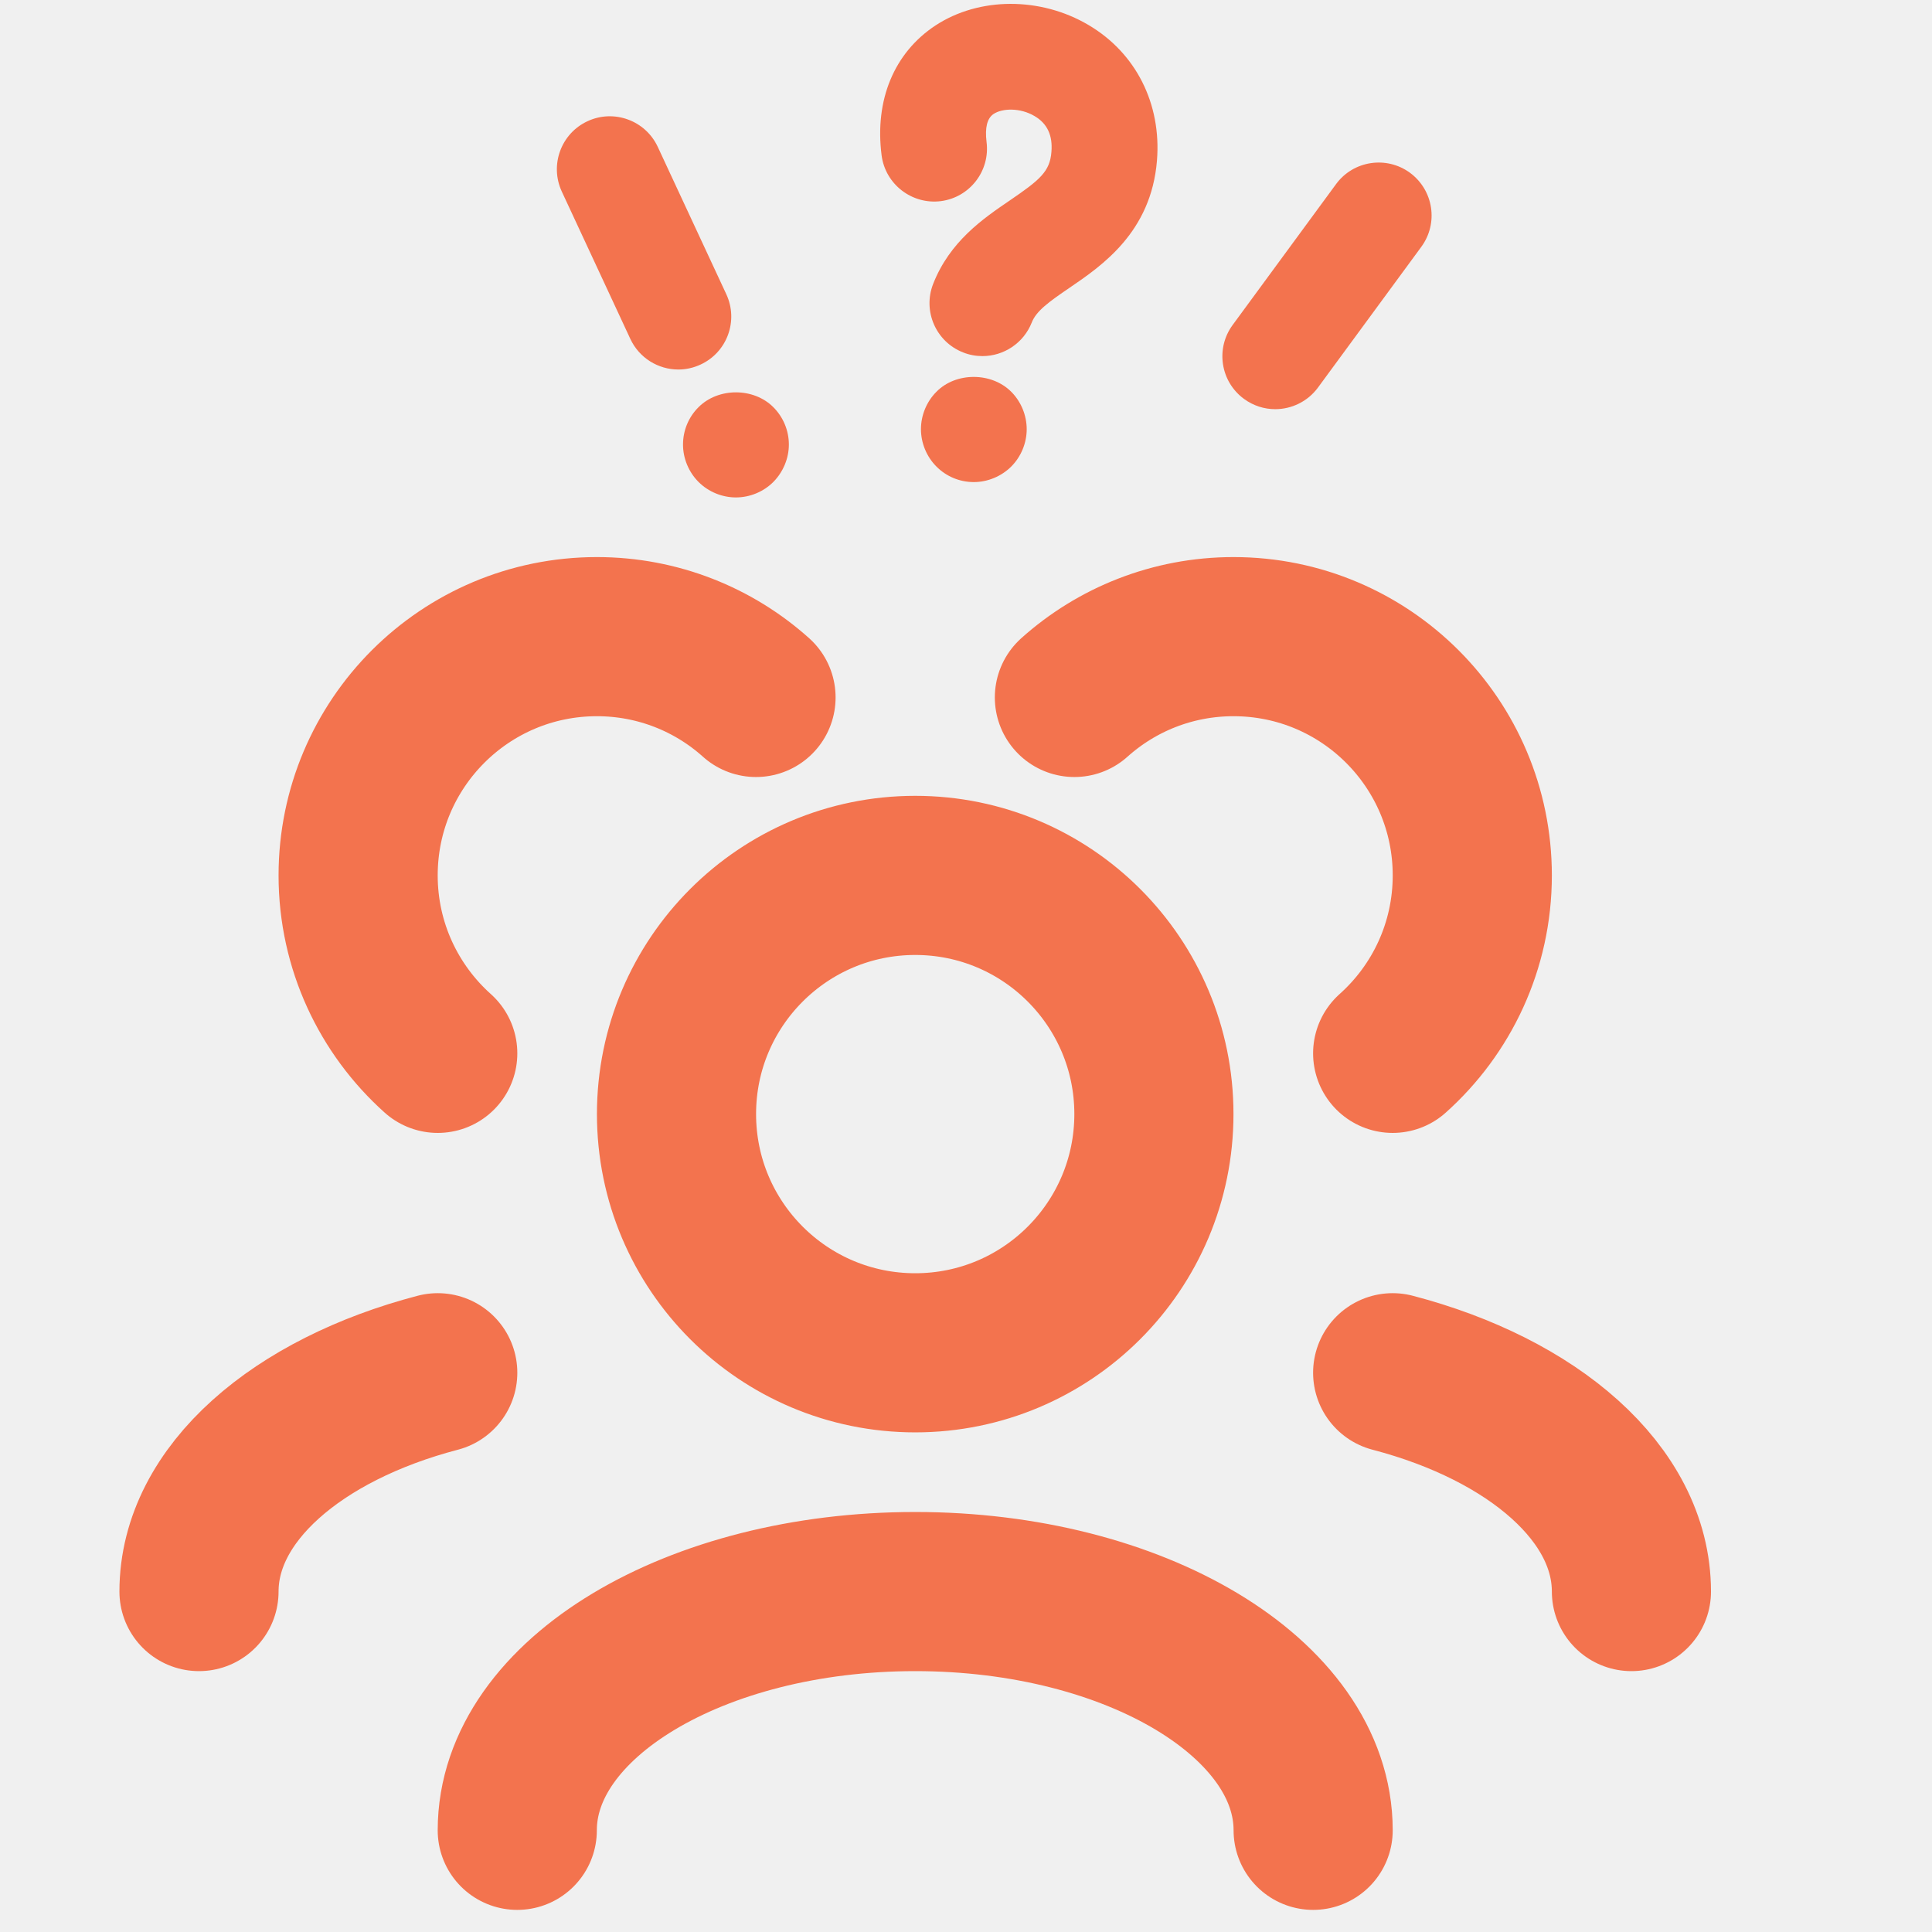
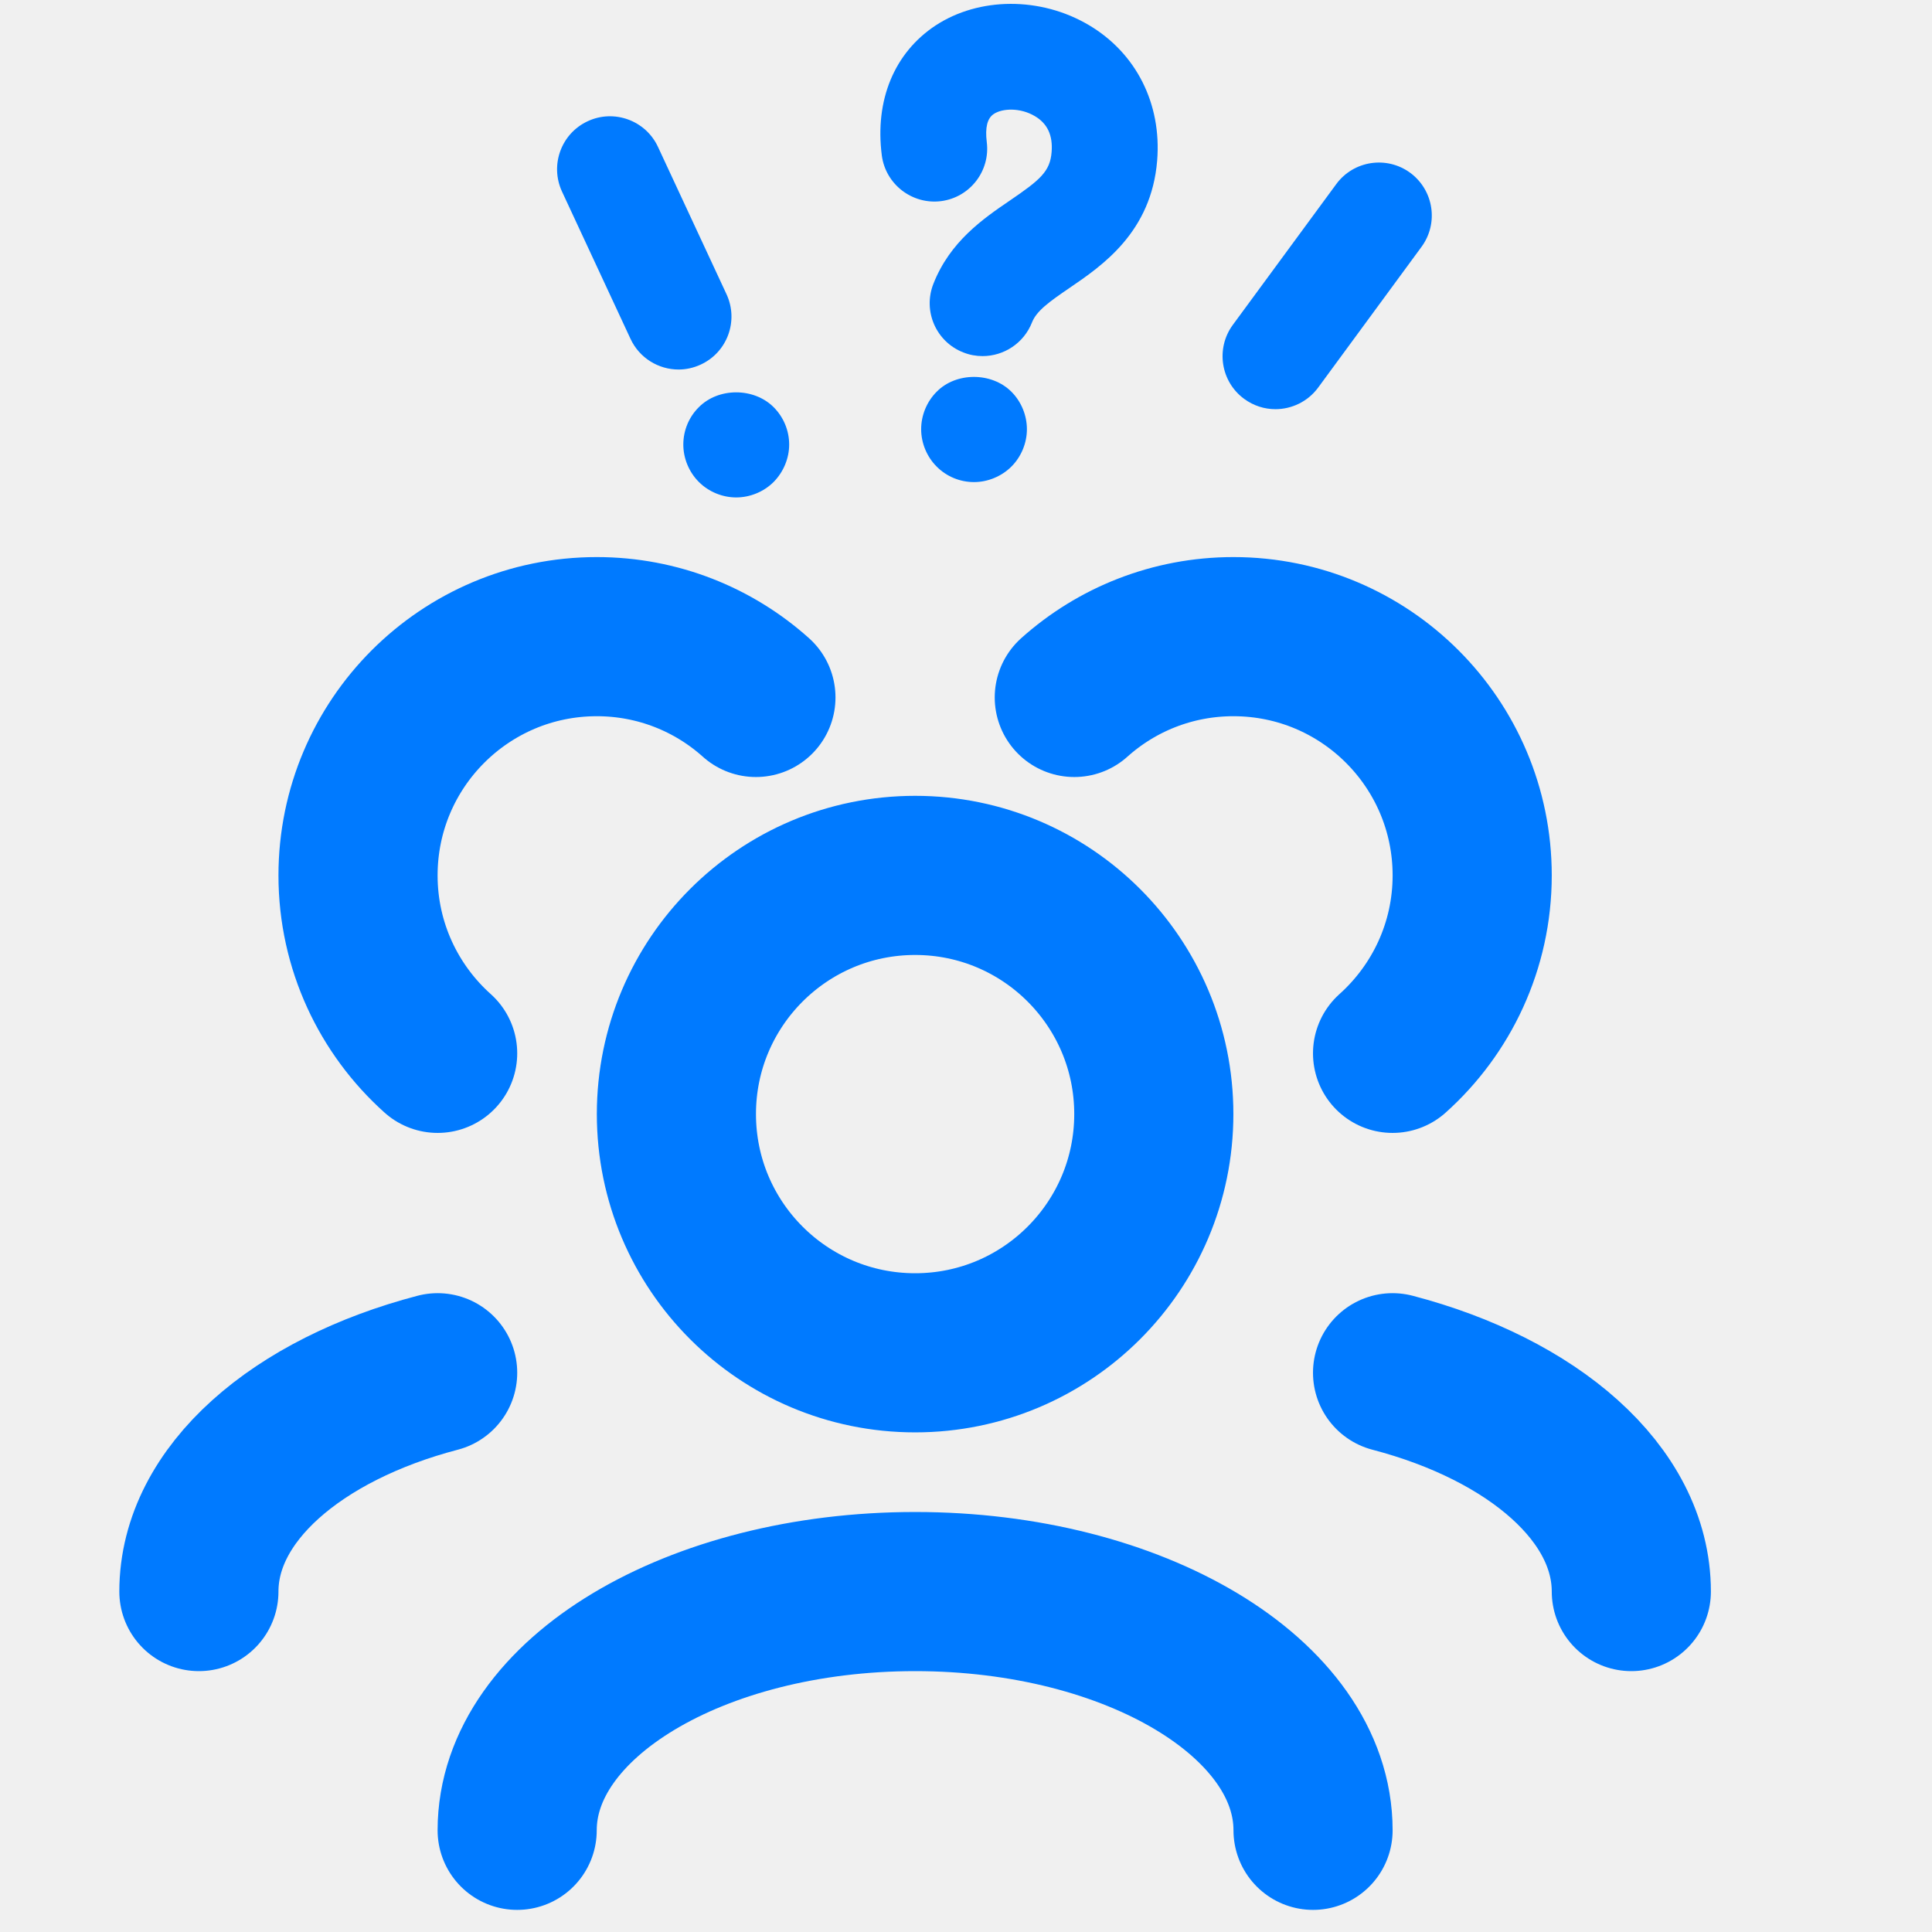
<svg xmlns="http://www.w3.org/2000/svg" width="19" height="19" viewBox="0 0 19 19" fill="none">
-   <g clip-path="url(#clip0_3424_40192)">
-     <path d="M6.199 3.333C6.287 3.522 6.475 3.634 6.671 3.634C6.745 3.634 6.819 3.618 6.89 3.585C7.151 3.464 7.264 3.155 7.143 2.894L6.469 1.445C6.348 1.184 6.037 1.071 5.778 1.192C5.517 1.313 5.404 1.623 5.525 1.884L6.199 3.333Z" fill="#F3734E" />
-     <path d="M6.717 4.372C6.717 4.507 6.772 4.642 6.87 4.74C6.967 4.837 7.102 4.892 7.237 4.892C7.373 4.892 7.508 4.837 7.605 4.74C7.702 4.642 7.758 4.507 7.758 4.372C7.758 4.233 7.702 4.101 7.605 4.004C7.411 3.81 7.064 3.81 6.87 4.004C6.772 4.101 6.717 4.233 6.717 4.372Z" fill="#F3734E" />
-     <path d="M9.209 3.853C9.112 3.95 9.057 4.085 9.057 4.221C9.057 4.356 9.112 4.491 9.209 4.588C9.306 4.686 9.438 4.741 9.577 4.741C9.712 4.741 9.848 4.685 9.945 4.588C10.042 4.491 10.097 4.356 10.097 4.221C10.097 4.085 10.042 3.95 9.945 3.853C9.751 3.658 9.4 3.658 9.209 3.853Z" fill="#F3734E" />
-     <path d="M9.253 1.978C9.538 1.941 9.739 1.68 9.702 1.395C9.685 1.255 9.708 1.163 9.771 1.121C9.856 1.064 10.032 1.057 10.175 1.142C10.299 1.215 10.354 1.331 10.34 1.495C10.325 1.687 10.227 1.769 9.931 1.971C9.668 2.15 9.341 2.374 9.177 2.792C9.072 3.06 9.205 3.362 9.472 3.466C9.534 3.491 9.599 3.502 9.662 3.502C9.87 3.502 10.066 3.376 10.147 3.171C10.191 3.058 10.316 2.968 10.517 2.831C10.837 2.613 11.321 2.283 11.378 1.579C11.423 1.02 11.171 0.521 10.705 0.246C10.233 -0.033 9.628 -0.031 9.199 0.251C8.793 0.519 8.6 0.984 8.67 1.528C8.707 1.813 8.969 2.014 9.253 1.978Z" fill="#F3734E" />
-     <path d="M12.234 3.923C12.327 3.991 12.434 4.024 12.541 4.024C12.701 4.024 12.859 3.95 12.961 3.812L13.978 2.427C14.148 2.195 14.098 1.87 13.866 1.699C13.635 1.53 13.309 1.579 13.139 1.811L12.123 3.195C11.952 3.427 12.002 3.753 12.234 3.923Z" fill="#F3734E" />
-     <path d="M12.914 18C12.914 16.703 11.162 15.652 9.001 15.652C6.839 15.652 5.087 16.703 5.087 18M16.044 15.652C16.044 14.69 15.078 13.862 13.696 13.5M1.957 15.652C1.957 14.69 2.923 13.862 4.305 13.5M13.696 10.359C14.177 9.929 14.479 9.304 14.479 8.609C14.479 7.312 13.428 6.261 12.131 6.261C11.53 6.261 10.981 6.487 10.566 6.859M4.305 10.359C3.825 9.929 3.522 9.304 3.522 8.609C3.522 7.312 4.573 6.261 5.87 6.261C6.471 6.261 7.02 6.487 7.435 6.859M9.001 13.304C7.704 13.304 6.653 12.253 6.653 10.956C6.653 9.66 7.704 8.609 9.001 8.609C10.297 8.609 11.348 9.66 11.348 10.956C11.348 12.253 10.297 13.304 9.001 13.304Z" stroke="#F3734E" stroke-width="1.565" stroke-linecap="round" stroke-linejoin="round" />
+   <g clip-path="url(#clip0_3588_44735)">
+     <path d="M6.201 3.333C6.289 3.522 6.477 3.634 6.673 3.634C6.747 3.634 6.821 3.618 6.892 3.585C7.153 3.464 7.266 3.155 7.145 2.894L6.471 1.445C6.35 1.184 6.039 1.071 5.78 1.192C5.519 1.313 5.406 1.623 5.527 1.884L6.201 3.333Z" fill="#007AFF" />
+     <path d="M6.72 4.372C6.72 4.507 6.775 4.642 6.873 4.74C6.97 4.837 7.105 4.892 7.24 4.892C7.375 4.892 7.511 4.837 7.608 4.74C7.705 4.642 7.761 4.507 7.761 4.372C7.761 4.233 7.705 4.101 7.608 4.004C7.413 3.81 7.066 3.81 6.873 4.004C6.775 4.101 6.72 4.233 6.72 4.372Z" fill="#007AFF" />
+     <path d="M9.211 3.853C9.114 3.95 9.059 4.085 9.059 4.221C9.059 4.356 9.114 4.491 9.211 4.588C9.308 4.686 9.44 4.741 9.579 4.741C9.714 4.741 9.85 4.685 9.947 4.588C10.044 4.491 10.099 4.356 10.099 4.221C10.099 4.085 10.044 3.95 9.947 3.853C9.753 3.658 9.402 3.658 9.211 3.853Z" fill="#007AFF" />
+     <path d="M9.255 1.978C9.54 1.941 9.741 1.68 9.704 1.395C9.687 1.255 9.709 1.163 9.773 1.121C9.858 1.064 10.034 1.057 10.177 1.142C10.301 1.215 10.355 1.331 10.342 1.495C10.327 1.687 10.229 1.769 9.933 1.971C9.67 2.15 9.343 2.374 9.179 2.792C9.074 3.06 9.206 3.362 9.474 3.466C9.536 3.491 9.601 3.502 9.663 3.502C9.872 3.502 10.068 3.376 10.149 3.171C10.193 3.058 10.318 2.968 10.519 2.831C10.839 2.613 11.323 2.283 11.38 1.579C11.425 1.02 11.173 0.521 10.707 0.246C10.235 -0.033 9.63 -0.031 9.2 0.251C8.795 0.519 8.602 0.984 8.672 1.528C8.709 1.813 8.971 2.014 9.255 1.978Z" fill="#007AFF" />
+     <path d="M12.236 3.923C12.329 3.991 12.436 4.024 12.543 4.024C12.703 4.024 12.861 3.95 12.963 3.812L13.98 2.427C14.15 2.195 14.1 1.87 13.868 1.699C13.637 1.53 13.311 1.579 13.141 1.811L12.124 3.195C11.954 3.427 12.004 3.753 12.236 3.923Z" fill="#007AFF" />
+     <path d="M12.913 18C12.913 16.703 11.161 15.652 9 15.652C6.838 15.652 5.086 16.703 5.086 18M16.043 15.652C16.043 14.69 15.077 13.862 13.695 13.5M1.956 15.652C1.956 14.69 2.922 13.862 4.304 13.5M13.695 10.359C14.175 9.929 14.478 9.304 14.478 8.609C14.478 7.312 13.427 6.261 12.13 6.261C11.529 6.261 10.98 6.487 10.565 6.859M4.304 10.359C3.824 9.929 3.521 9.304 3.521 8.609C3.521 7.312 4.572 6.261 5.869 6.261C6.47 6.261 7.019 6.487 7.434 6.859M9 13.304C7.703 13.304 6.652 12.253 6.652 10.956C6.652 9.66 7.703 8.609 9 8.609C10.296 8.609 11.347 9.66 11.347 10.956C11.347 12.253 10.296 13.304 9 13.304Z" stroke="#007AFF" stroke-width="1.565" stroke-linecap="round" stroke-linejoin="round" />
  </g>
  <defs>
-     <clipPath id="clip0_3424_40192">
+     <clipPath id="clip0_3588_44735">
      <rect width="18.783" height="18.783" fill="white" />
    </clipPath>
  </defs>
</svg>
